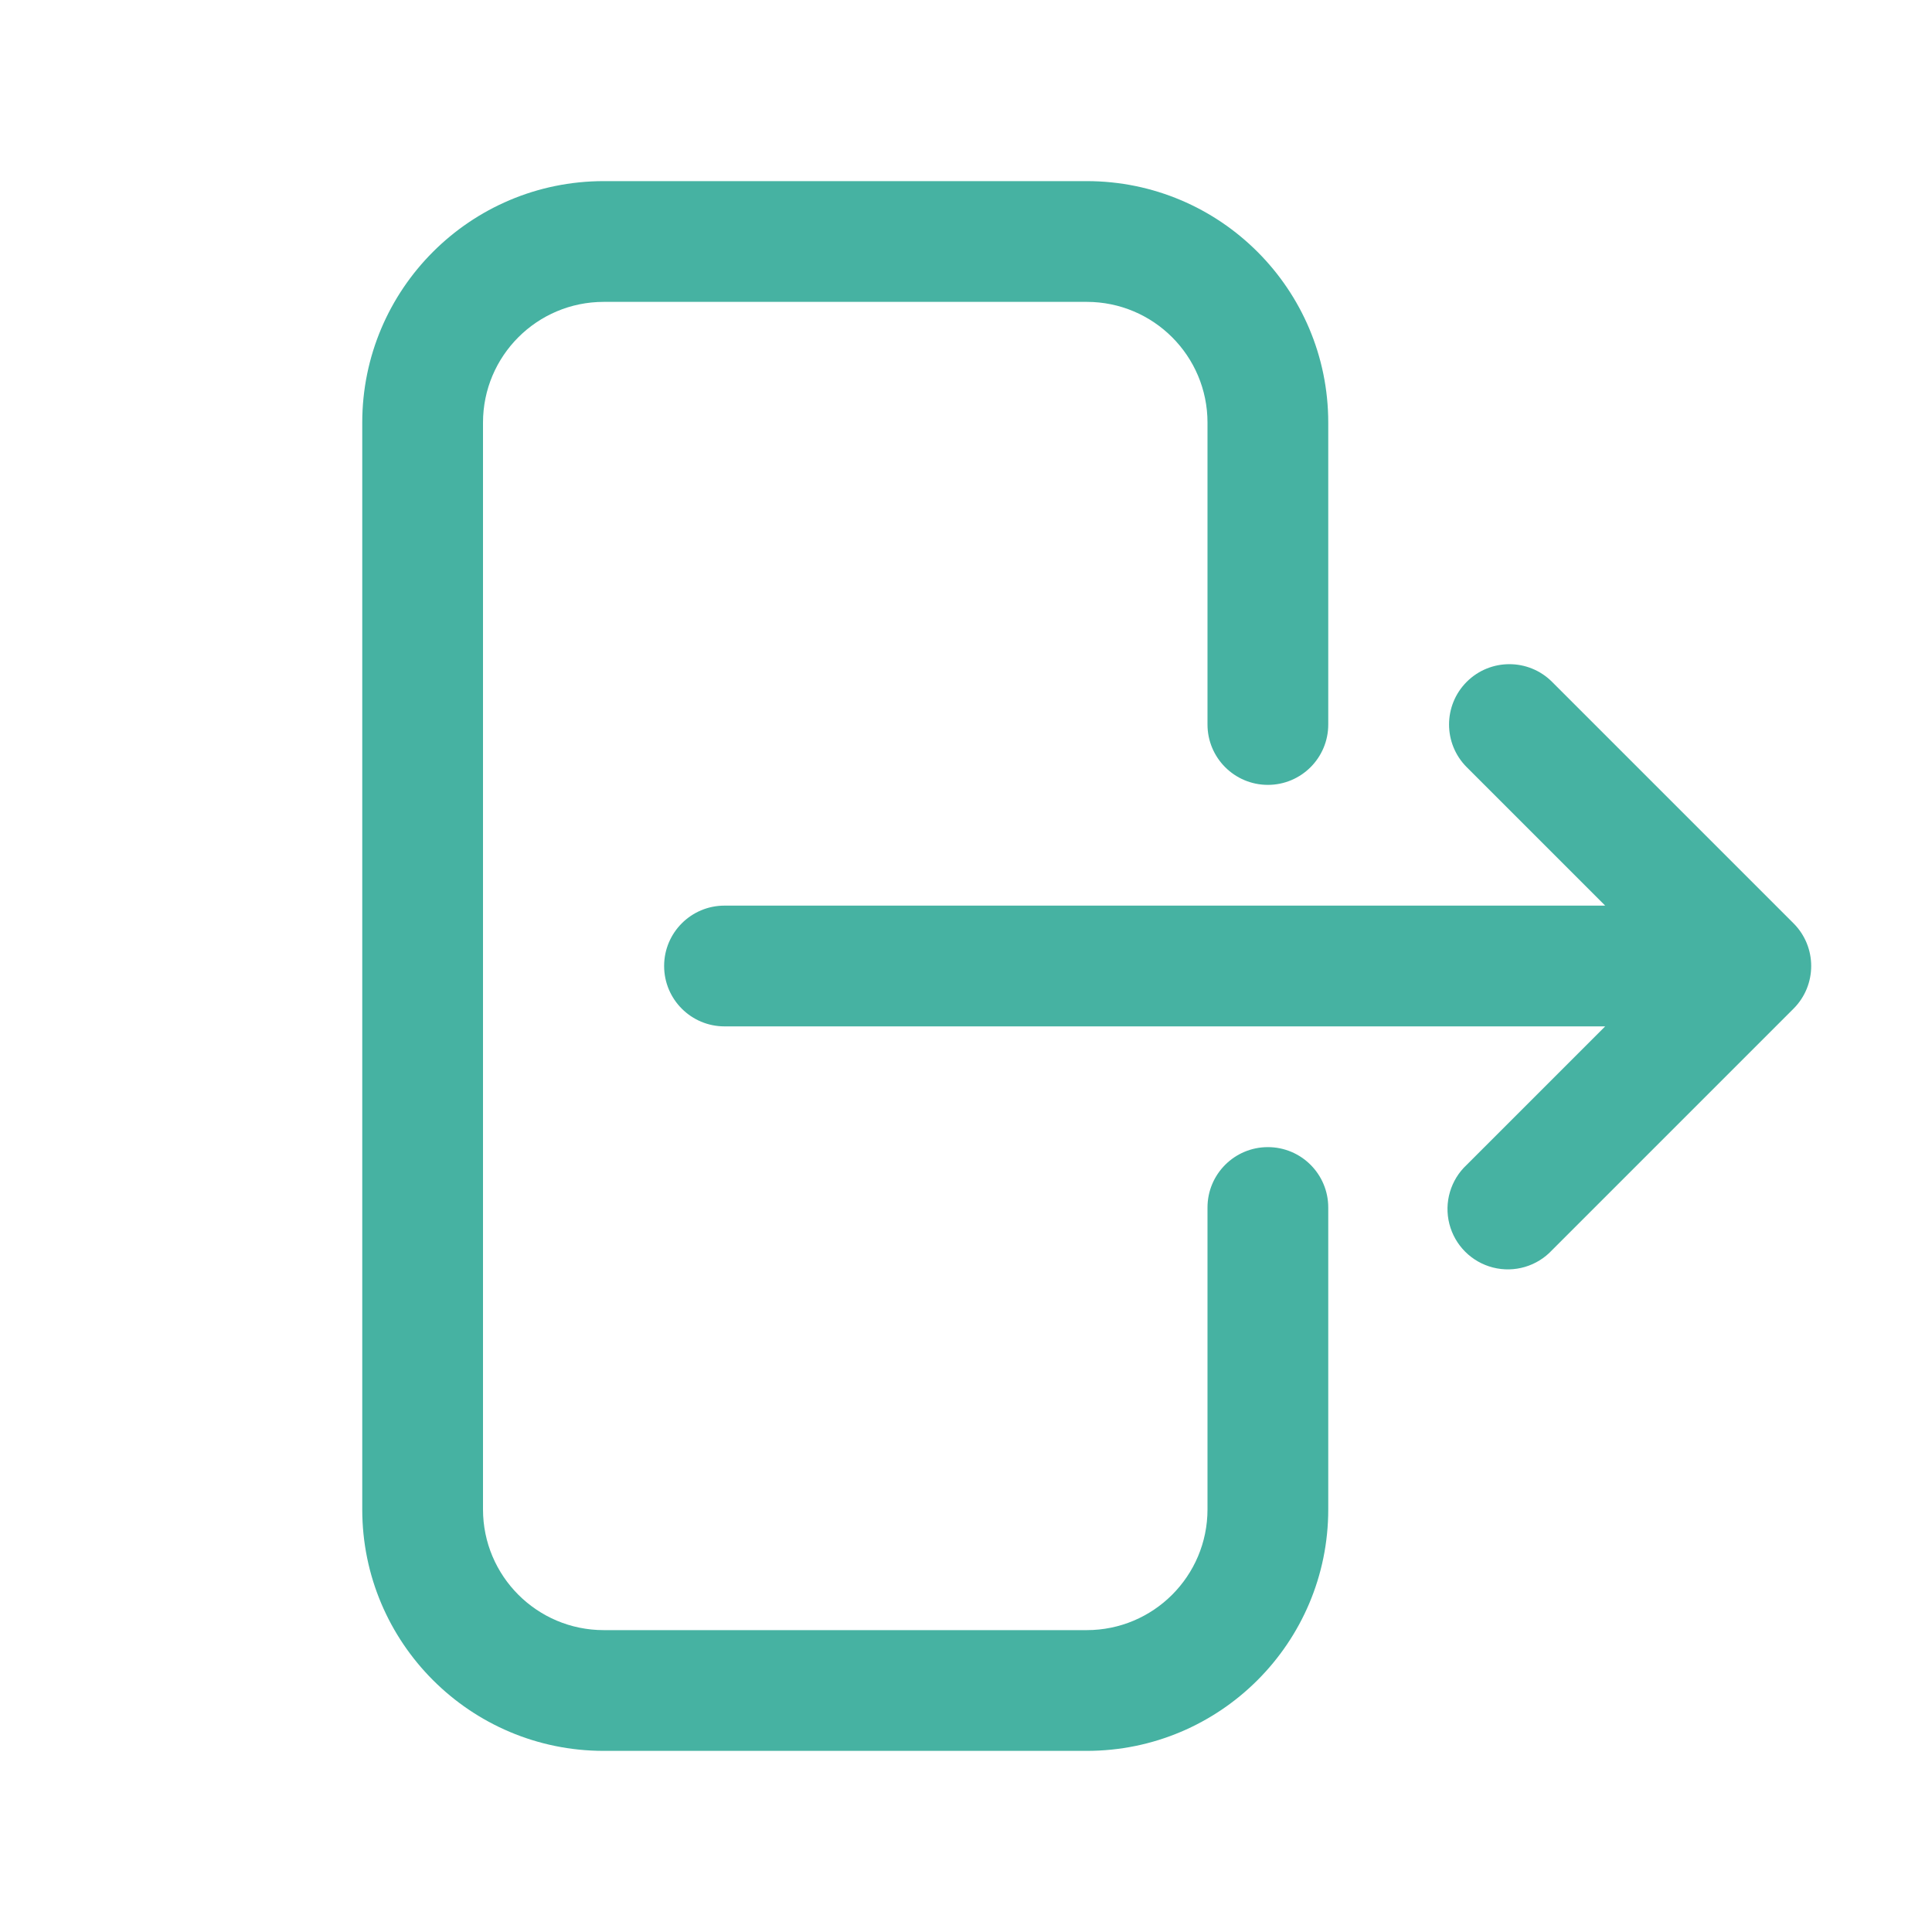
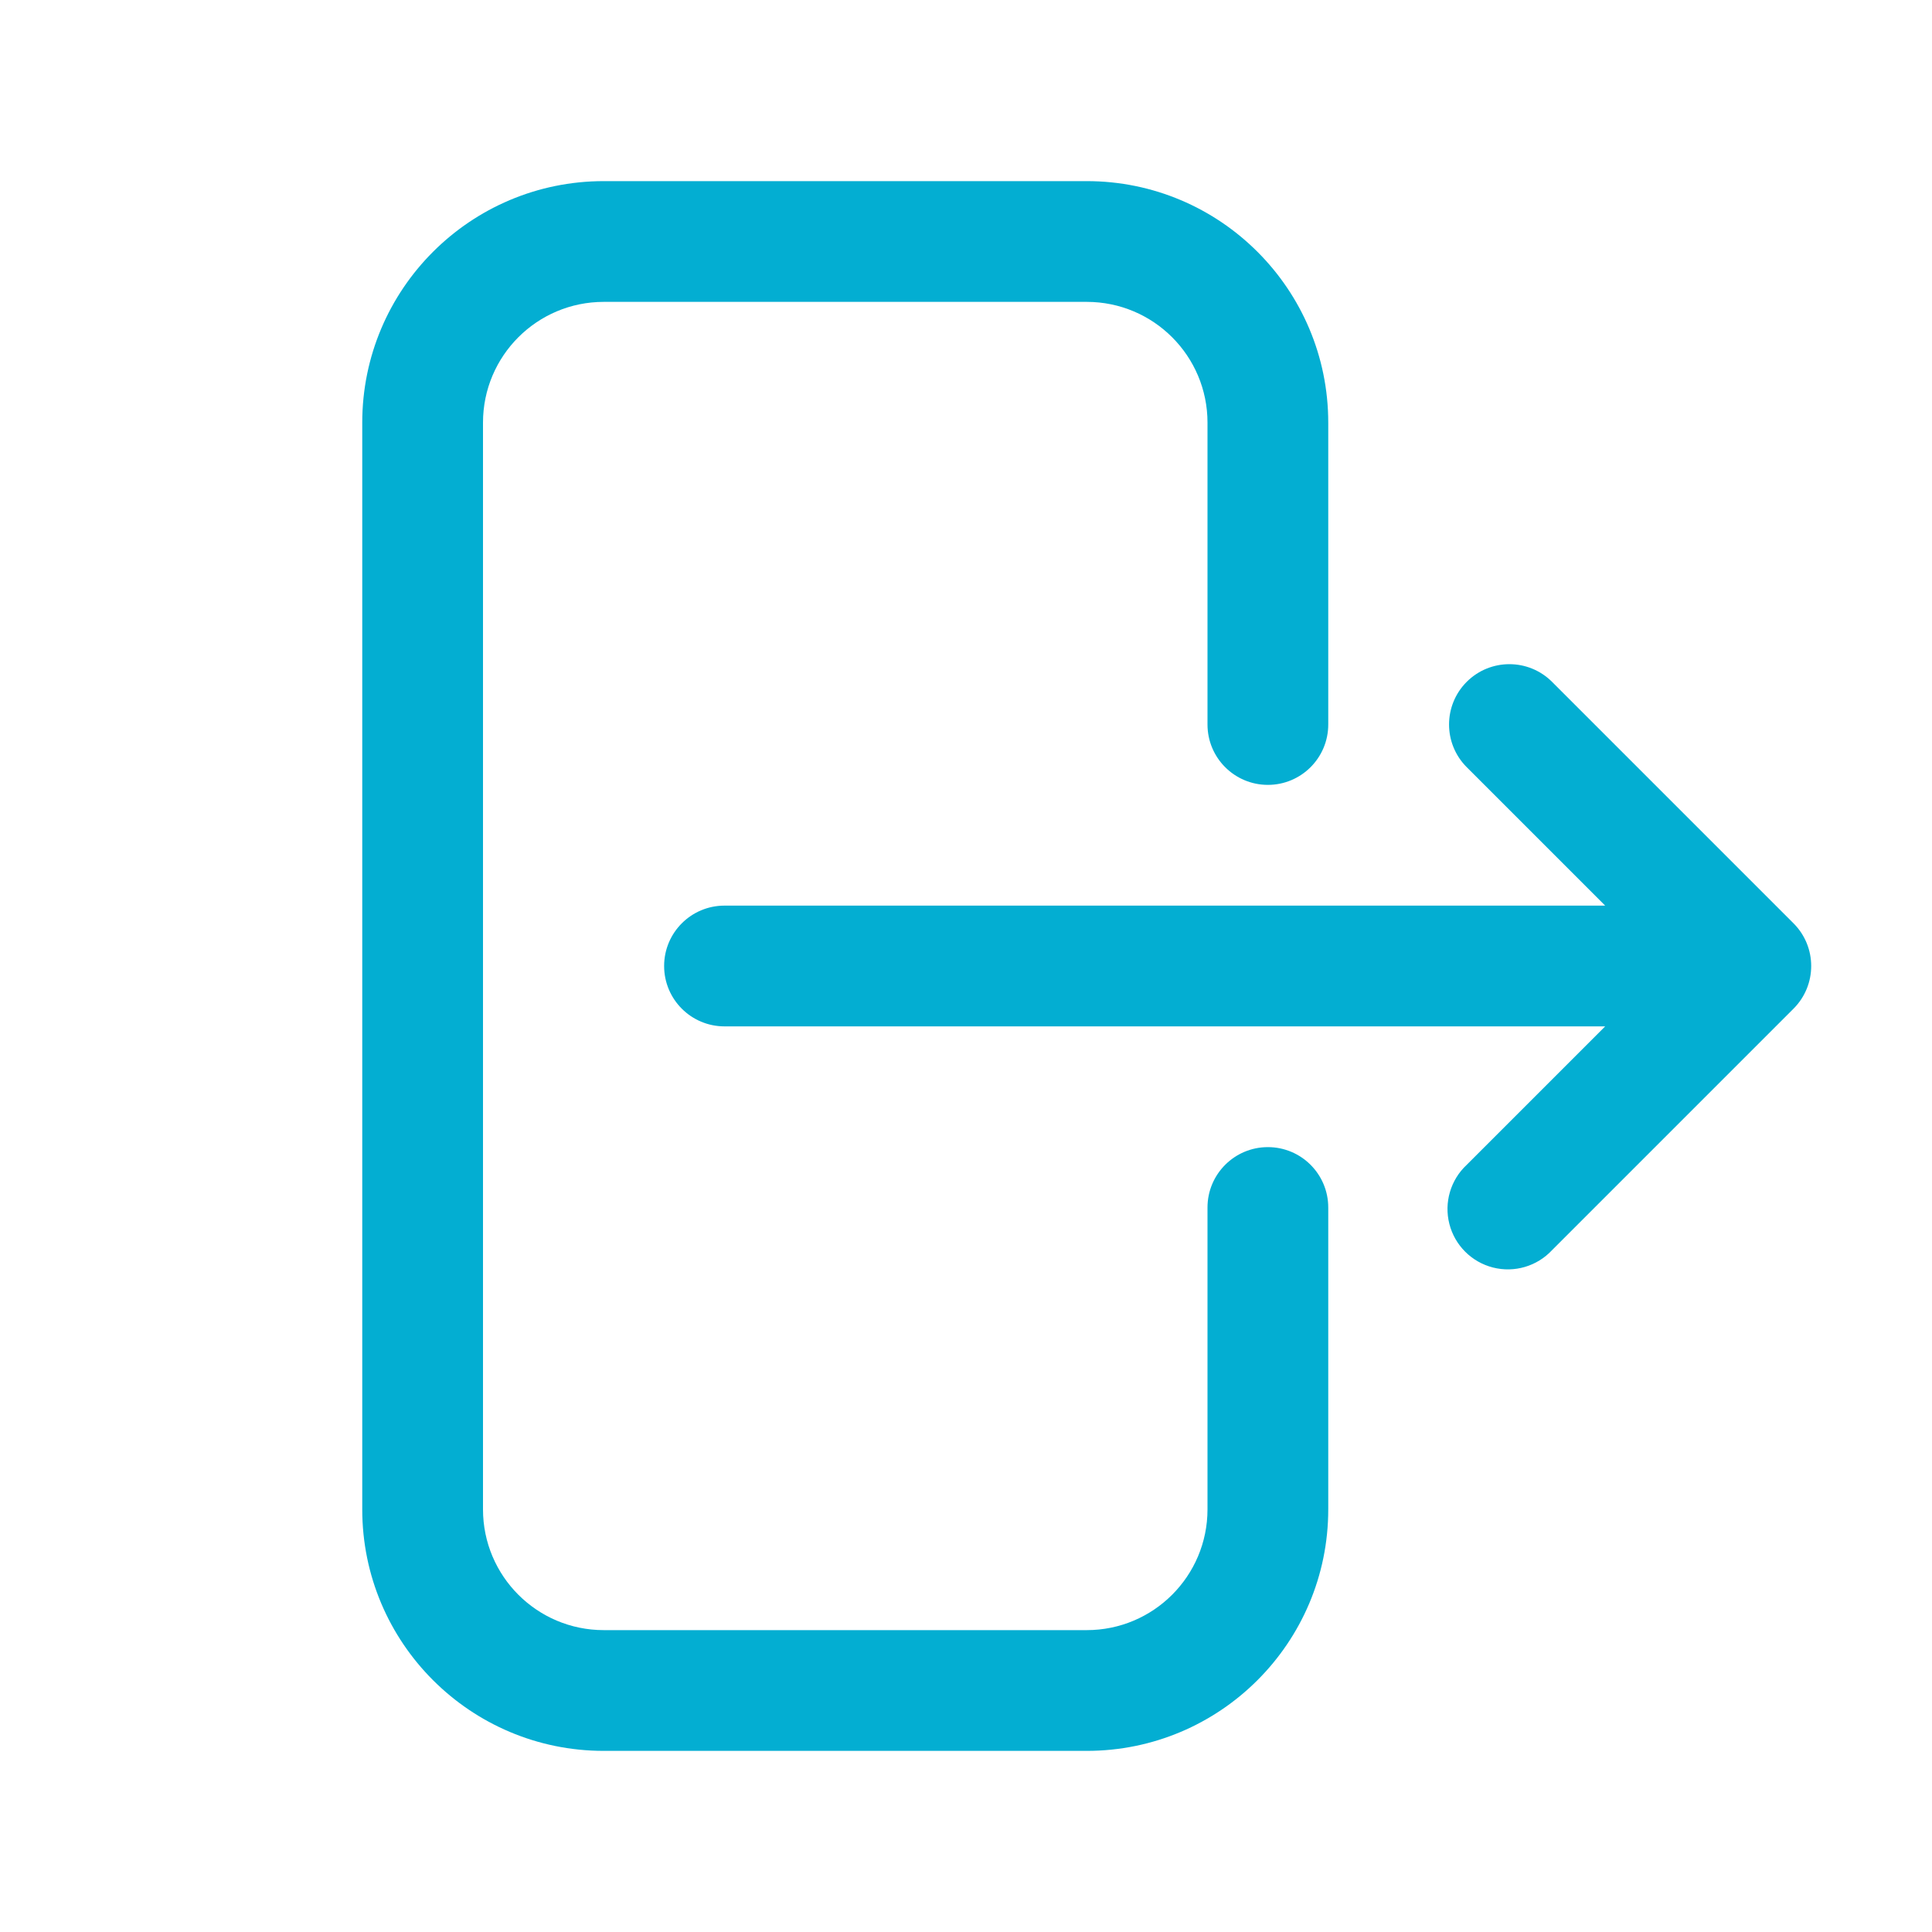
- <svg xmlns="http://www.w3.org/2000/svg" viewBox="0 0 24 24" fill="#46b2a2" class="size-6">
+ <svg xmlns="http://www.w3.org/2000/svg" viewBox="0 0 24 24" fill="#03aed2" class="size-6">
  <path fill-rule="evenodd" d="M7.5 3.75A1.5 1.5 0 0 0 6 5.25v13.5a1.5 1.5 0 0 0 1.5 1.5h6a1.5 1.5 0 0 0 1.5-1.5V15a.75.75 0 0 1 1.5 0v3.75a3 3 0 0 1-3 3h-6a3 3 0 0 1-3-3V5.25a3 3 0 0 1 3-3h6a3 3 0 0 1 3 3V9A.75.75 0 0 1 15 9V5.25a1.5 1.5 0 0 0-1.5-1.5h-6Zm10.72 4.72a.75.75 0 0 1 1.06 0l3 3a.75.75 0 0 1 0 1.06l-3 3a.75.75 0 1 1-1.06-1.06l1.72-1.72H9a.75.75 0 0 1 0-1.5h10.94l-1.72-1.72a.75.75 0 0 1 0-1.06Z" clip-rule="evenodd" />
</svg>
